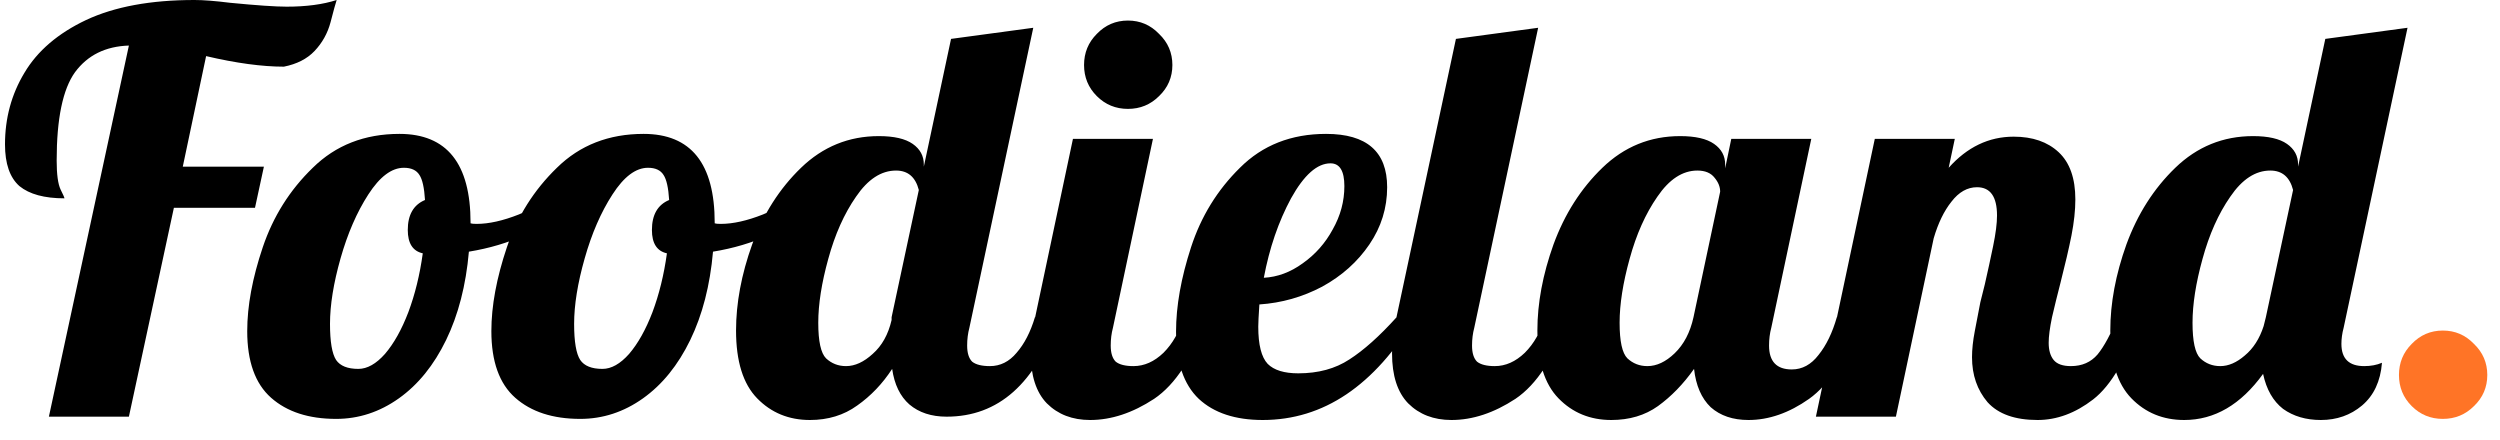
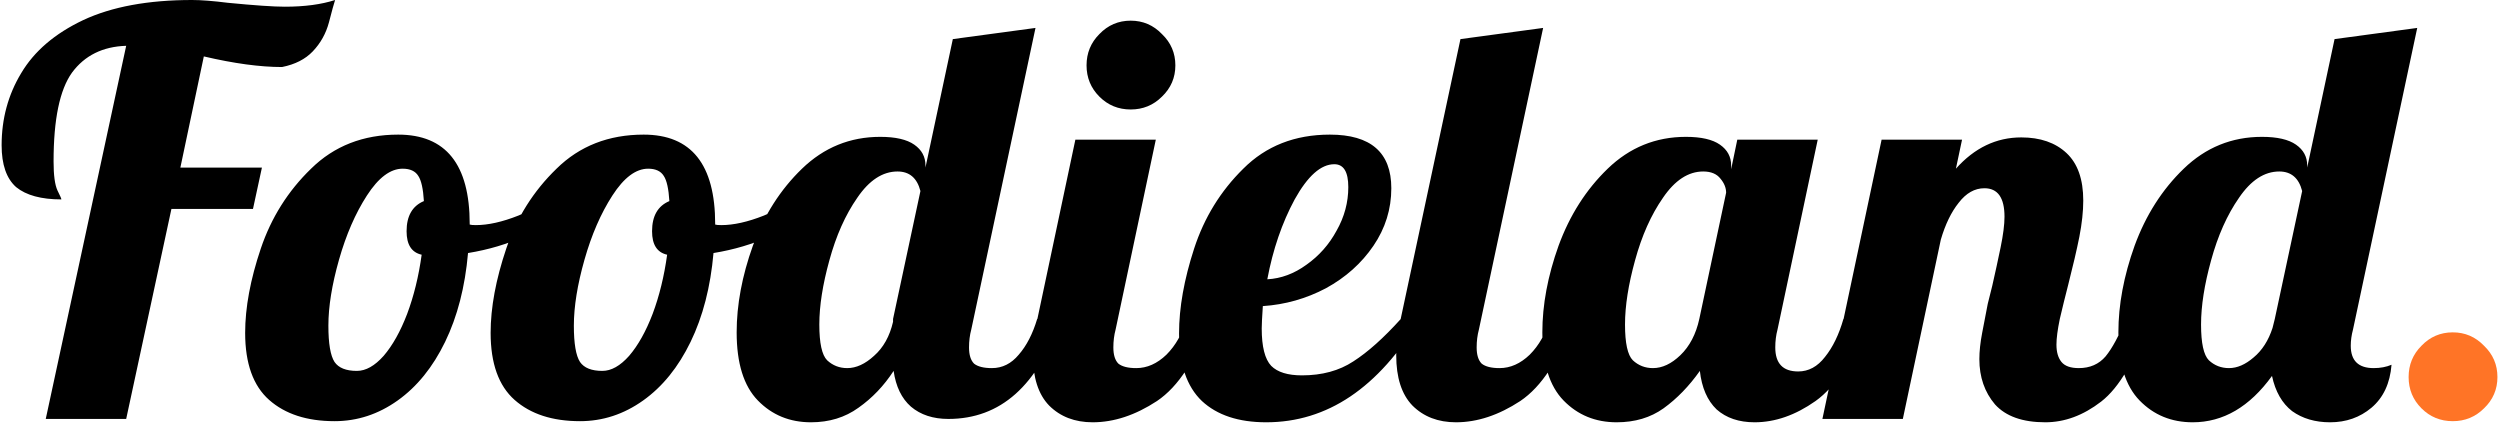
- <svg xmlns="http://www.w3.org/2000/svg" width="108" height="19" viewBox="0 0 108 19" fill="none">
-   <path d="M5.568 1.968C4.56 2 3.784 2.384 3.24 3.12C2.712 3.856 2.448 5.128 2.448 6.936C2.448 7.528 2.504 7.944 2.616 8.184C2.728 8.408 2.784 8.536 2.784 8.568C1.92 8.568 1.272 8.392 0.84 8.04C0.424 7.672 0.216 7.072 0.216 6.24C0.216 5.104 0.496 4.072 1.056 3.144C1.616 2.2 2.504 1.44 3.72 0.864C4.952 0.288 6.512 -1.43051e-06 8.4 -1.43051e-06C8.784 -1.43051e-06 9.296 0.04 9.936 0.12C11.088 0.232 11.904 0.288 12.384 0.288C13.232 0.288 13.952 0.192 14.544 -1.43051e-06C14.496 0.144 14.408 0.464 14.28 0.96C14.152 1.44 13.92 1.856 13.584 2.208C13.264 2.544 12.824 2.768 12.264 2.88C11.32 2.88 10.2 2.728 8.904 2.424L7.896 7.2H11.4L11.016 8.976H7.512L5.568 18H2.112L5.568 1.968ZM14.52 18.096C13.336 18.096 12.4 17.792 11.712 17.184C11.024 16.576 10.68 15.616 10.68 14.304C10.68 13.216 10.904 12.008 11.352 10.68C11.8 9.352 12.52 8.208 13.512 7.248C14.504 6.272 15.752 5.784 17.256 5.784C19.304 5.784 20.328 7.064 20.328 9.624V9.648C20.376 9.664 20.464 9.672 20.592 9.672C21.12 9.672 21.728 9.536 22.416 9.264C23.104 8.976 23.728 8.632 24.288 8.232L24.504 8.88C24.04 9.376 23.432 9.8 22.68 10.152C21.944 10.488 21.136 10.728 20.256 10.872C20.128 12.328 19.8 13.6 19.272 14.688C18.744 15.776 18.064 16.616 17.232 17.208C16.4 17.8 15.496 18.096 14.52 18.096ZM15.48 15.936C15.864 15.936 16.248 15.72 16.632 15.288C17.016 14.84 17.352 14.24 17.64 13.488C17.928 12.72 18.136 11.872 18.264 10.944C17.832 10.848 17.616 10.512 17.616 9.936C17.616 9.28 17.864 8.848 18.36 8.64C18.328 8.112 18.248 7.752 18.12 7.56C17.992 7.352 17.768 7.248 17.448 7.248C16.92 7.248 16.408 7.632 15.912 8.4C15.416 9.168 15.016 10.088 14.712 11.16C14.408 12.232 14.256 13.176 14.256 13.992C14.256 14.76 14.344 15.28 14.52 15.552C14.696 15.808 15.016 15.936 15.48 15.936ZM25.067 18.096C23.883 18.096 22.947 17.792 22.259 17.184C21.57 16.576 21.227 15.616 21.227 14.304C21.227 13.216 21.451 12.008 21.898 10.68C22.346 9.352 23.067 8.208 24.058 7.248C25.05 6.272 26.299 5.784 27.802 5.784C29.851 5.784 30.875 7.064 30.875 9.624V9.648C30.922 9.664 31.011 9.672 31.139 9.672C31.666 9.672 32.275 9.536 32.962 9.264C33.651 8.976 34.275 8.632 34.834 8.232L35.05 8.88C34.587 9.376 33.978 9.8 33.227 10.152C32.49 10.488 31.683 10.728 30.802 10.872C30.674 12.328 30.346 13.6 29.819 14.688C29.291 15.776 28.61 16.616 27.779 17.208C26.947 17.8 26.043 18.096 25.067 18.096ZM26.026 15.936C26.41 15.936 26.794 15.72 27.178 15.288C27.562 14.84 27.898 14.24 28.186 13.488C28.474 12.72 28.683 11.872 28.811 10.944C28.378 10.848 28.163 10.512 28.163 9.936C28.163 9.28 28.41 8.848 28.907 8.64C28.875 8.112 28.794 7.752 28.666 7.56C28.538 7.352 28.314 7.248 27.994 7.248C27.466 7.248 26.954 7.632 26.459 8.4C25.962 9.168 25.562 10.088 25.259 11.16C24.954 12.232 24.802 13.176 24.802 13.992C24.802 14.76 24.89 15.28 25.067 15.552C25.242 15.808 25.562 15.936 26.026 15.936ZM34.989 18.144C34.077 18.144 33.317 17.832 32.709 17.208C32.101 16.584 31.797 15.608 31.797 14.28C31.797 13.096 32.029 11.856 32.493 10.56C32.973 9.248 33.677 8.144 34.605 7.248C35.549 6.336 36.669 5.88 37.965 5.88C38.621 5.88 39.109 5.992 39.429 6.216C39.749 6.44 39.909 6.736 39.909 7.104V7.2L41.085 1.68L44.637 1.2L41.877 14.16C41.813 14.4 41.781 14.656 41.781 14.928C41.781 15.248 41.853 15.48 41.997 15.624C42.157 15.752 42.413 15.816 42.765 15.816C43.213 15.816 43.597 15.624 43.917 15.24C44.253 14.856 44.517 14.344 44.709 13.704H45.717C44.741 16.568 43.133 18 40.893 18C40.237 18 39.701 17.824 39.285 17.472C38.885 17.12 38.637 16.608 38.541 15.936C38.125 16.576 37.621 17.104 37.029 17.52C36.453 17.936 35.773 18.144 34.989 18.144ZM36.549 15.816C36.933 15.816 37.317 15.64 37.701 15.288C38.101 14.936 38.373 14.448 38.517 13.824V13.704L39.693 8.208C39.549 7.648 39.221 7.368 38.709 7.368C38.069 7.368 37.493 7.744 36.981 8.496C36.469 9.232 36.069 10.128 35.781 11.184C35.493 12.224 35.349 13.144 35.349 13.944C35.349 14.744 35.461 15.256 35.685 15.48C35.925 15.704 36.213 15.816 36.549 15.816ZM48.727 4.704C48.199 4.704 47.751 4.52 47.383 4.152C47.015 3.784 46.831 3.336 46.831 2.808C46.831 2.28 47.015 1.832 47.383 1.464C47.751 1.08 48.199 0.888 48.727 0.888C49.255 0.888 49.703 1.08 50.071 1.464C50.455 1.832 50.647 2.28 50.647 2.808C50.647 3.336 50.455 3.784 50.071 4.152C49.703 4.52 49.255 4.704 48.727 4.704ZM47.095 18.144C46.327 18.144 45.703 17.904 45.223 17.424C44.759 16.944 44.527 16.224 44.527 15.264C44.527 14.864 44.591 14.344 44.719 13.704L46.351 6H49.807L48.079 14.16C48.015 14.4 47.983 14.656 47.983 14.928C47.983 15.248 48.055 15.48 48.199 15.624C48.359 15.752 48.615 15.816 48.967 15.816C49.431 15.816 49.863 15.624 50.263 15.24C50.663 14.84 50.951 14.328 51.127 13.704H52.135C51.543 15.432 50.783 16.608 49.855 17.232C48.927 17.84 48.007 18.144 47.095 18.144ZM54.549 18.144C53.365 18.144 52.445 17.84 51.789 17.232C51.133 16.608 50.805 15.64 50.805 14.328C50.805 13.224 51.021 12.008 51.453 10.68C51.885 9.352 52.589 8.208 53.565 7.248C54.541 6.272 55.781 5.784 57.285 5.784C59.045 5.784 59.925 6.552 59.925 8.088C59.925 8.984 59.669 9.808 59.157 10.56C58.645 11.312 57.965 11.92 57.117 12.384C56.269 12.832 55.365 13.088 54.405 13.152C54.373 13.632 54.357 13.952 54.357 14.112C54.357 14.896 54.493 15.432 54.765 15.72C55.037 15.992 55.477 16.128 56.085 16.128C56.949 16.128 57.685 15.928 58.293 15.528C58.917 15.128 59.597 14.52 60.333 13.704H61.149C59.373 16.664 57.173 18.144 54.549 18.144ZM54.597 12C55.189 11.968 55.749 11.76 56.277 11.376C56.821 10.992 57.253 10.504 57.573 9.912C57.909 9.32 58.077 8.696 58.077 8.04C58.077 7.384 57.877 7.056 57.477 7.056C56.901 7.056 56.333 7.56 55.773 8.568C55.229 9.576 54.837 10.72 54.597 12ZM62.704 18.144C61.936 18.144 61.312 17.904 60.832 17.424C60.368 16.944 60.136 16.224 60.136 15.264C60.136 14.864 60.2 14.344 60.328 13.704L62.896 1.68L66.448 1.2L63.688 14.16C63.624 14.4 63.592 14.656 63.592 14.928C63.592 15.248 63.664 15.48 63.808 15.624C63.968 15.752 64.224 15.816 64.576 15.816C65.04 15.816 65.472 15.624 65.872 15.24C66.272 14.84 66.56 14.328 66.736 13.704H67.744C67.152 15.432 66.392 16.608 65.464 17.232C64.536 17.84 63.616 18.144 62.704 18.144ZM69.607 18.144C68.695 18.144 67.935 17.832 67.327 17.208C66.719 16.584 66.415 15.608 66.415 14.28C66.415 13.096 66.647 11.856 67.111 10.56C67.591 9.248 68.295 8.144 69.223 7.248C70.167 6.336 71.287 5.88 72.583 5.88C73.239 5.88 73.727 5.992 74.047 6.216C74.367 6.44 74.527 6.736 74.527 7.104V7.272L74.791 6H78.247L76.519 14.16C76.455 14.4 76.423 14.656 76.423 14.928C76.423 15.616 76.751 15.96 77.407 15.96C77.855 15.96 78.239 15.752 78.559 15.336C78.895 14.92 79.159 14.376 79.351 13.704H80.359C79.767 15.432 79.031 16.608 78.151 17.232C77.287 17.84 76.415 18.144 75.535 18.144C74.863 18.144 74.319 17.96 73.903 17.592C73.503 17.208 73.263 16.656 73.183 15.936C72.719 16.592 72.199 17.128 71.623 17.544C71.063 17.944 70.391 18.144 69.607 18.144ZM71.167 15.816C71.567 15.816 71.959 15.632 72.343 15.264C72.743 14.88 73.015 14.36 73.159 13.704L74.311 8.28C74.311 8.072 74.231 7.872 74.071 7.68C73.911 7.472 73.663 7.368 73.327 7.368C72.687 7.368 72.111 7.744 71.599 8.496C71.087 9.232 70.687 10.128 70.399 11.184C70.111 12.224 69.967 13.144 69.967 13.944C69.967 14.744 70.079 15.256 70.303 15.48C70.543 15.704 70.831 15.816 71.167 15.816ZM88.023 18.144C87.047 18.144 86.327 17.888 85.863 17.376C85.415 16.848 85.191 16.2 85.191 15.432C85.191 15.096 85.231 14.72 85.311 14.304C85.391 13.872 85.471 13.456 85.551 13.056C85.647 12.656 85.711 12.4 85.743 12.288C85.871 11.728 85.991 11.176 86.103 10.632C86.215 10.088 86.271 9.648 86.271 9.312C86.271 8.496 85.983 8.088 85.407 8.088C84.991 8.088 84.623 8.296 84.303 8.712C83.983 9.112 83.727 9.64 83.535 10.296L81.903 18H78.447L80.991 6H84.447L84.183 7.248C84.983 6.352 85.919 5.904 86.991 5.904C87.807 5.904 88.455 6.128 88.935 6.576C89.415 7.024 89.655 7.704 89.655 8.616C89.655 9.08 89.599 9.6 89.487 10.176C89.375 10.736 89.215 11.424 89.007 12.24C88.879 12.736 88.759 13.224 88.647 13.704C88.551 14.168 88.503 14.536 88.503 14.808C88.503 15.128 88.575 15.376 88.719 15.552C88.863 15.728 89.111 15.816 89.463 15.816C89.943 15.816 90.327 15.648 90.615 15.312C90.903 14.96 91.191 14.424 91.479 13.704H92.487C91.895 15.464 91.207 16.648 90.423 17.256C89.655 17.848 88.855 18.144 88.023 18.144ZM94.357 18.144C93.445 18.144 92.685 17.832 92.077 17.208C91.469 16.584 91.165 15.608 91.165 14.28C91.165 13.096 91.397 11.856 91.861 10.56C92.341 9.248 93.045 8.144 93.973 7.248C94.917 6.336 96.037 5.88 97.333 5.88C97.989 5.88 98.477 5.992 98.797 6.216C99.117 6.44 99.277 6.736 99.277 7.104V7.2L100.453 1.68L104.005 1.2L101.245 14.16C101.181 14.4 101.149 14.632 101.149 14.856C101.149 15.496 101.477 15.816 102.133 15.816C102.421 15.816 102.677 15.768 102.901 15.672C102.837 16.472 102.549 17.088 102.037 17.52C101.541 17.936 100.949 18.144 100.261 18.144C99.621 18.144 99.077 17.984 98.629 17.664C98.197 17.328 97.909 16.824 97.765 16.152C96.805 17.48 95.669 18.144 94.357 18.144ZM95.917 15.816C96.269 15.816 96.621 15.664 96.973 15.36C97.341 15.056 97.613 14.632 97.789 14.088L97.885 13.704L99.061 8.208C98.917 7.648 98.589 7.368 98.077 7.368C97.437 7.368 96.861 7.744 96.349 8.496C95.837 9.232 95.437 10.128 95.149 11.184C94.861 12.224 94.717 13.144 94.717 13.944C94.717 14.744 94.829 15.256 95.053 15.48C95.293 15.704 95.581 15.816 95.917 15.816Z" fill="black" />
-   <path d="M105.531 18.096C105.003 18.096 104.555 17.912 104.187 17.544C103.819 17.176 103.635 16.728 103.635 16.2C103.635 15.672 103.819 15.224 104.187 14.856C104.555 14.472 105.003 14.28 105.531 14.28C106.059 14.28 106.507 14.472 106.875 14.856C107.259 15.224 107.451 15.672 107.451 16.2C107.451 16.728 107.259 17.176 106.875 17.544C106.507 17.912 106.059 18.096 105.531 18.096Z" fill="#FF7426" />
+ <svg xmlns="http://www.w3.org/2000/svg" width="734" height="124" viewBox="0 0 734 124" fill="none">
+   <path d="M37.048 13.448C30.16 13.667 24.857 16.291 21.14 21.32C17.532 26.349 15.728 35.041 15.728 47.396C15.728 51.441 16.111 54.284 16.876 55.924C17.641 57.455 18.024 58.329 18.024 58.548C12.12 58.548 7.692 57.345 4.74 54.94C1.897 52.425 0.476 48.325 0.476 42.64C0.476 34.877 2.389 27.825 6.216 21.484C10.043 15.033 16.111 9.84 24.42 5.904C32.839 1.968 43.499 -9.77516e-06 56.4 -9.77516e-06C59.024 -9.77516e-06 62.523 0.273 66.896 0.82C74.768 1.585 80.344 1.968 83.624 1.968C89.419 1.968 94.339 1.312 98.384 -9.77516e-06C98.056 0.984 97.455 3.171 96.58 6.56C95.705 9.84 94.12 12.683 91.824 15.088C89.637 17.384 86.631 18.915 82.804 19.68C76.353 19.68 68.7 18.641 59.844 16.564L52.956 49.2H76.9L74.276 61.336H50.332L37.048 123H13.432L37.048 13.448ZM98.217 123.656C90.127 123.656 83.731 121.579 79.029 117.424C74.328 113.269 71.977 106.709 71.977 97.744C71.977 90.309 73.508 82.055 76.569 72.98C79.631 63.905 84.551 56.088 91.329 49.528C98.108 42.859 106.636 39.524 116.913 39.524C130.908 39.524 137.905 48.271 137.905 65.764V65.928C138.233 66.037 138.835 66.092 139.709 66.092C143.317 66.092 147.472 65.163 152.173 63.304C156.875 61.336 161.139 58.985 164.965 56.252L166.441 60.68C163.271 64.069 159.116 66.967 153.977 69.372C148.948 71.668 143.427 73.308 137.413 74.292C136.539 84.241 134.297 92.933 130.689 100.368C127.081 107.803 122.435 113.543 116.749 117.588C111.064 121.633 104.887 123.656 98.217 123.656ZM104.777 108.896C107.401 108.896 110.025 107.42 112.649 104.468C115.273 101.407 117.569 97.307 119.537 92.168C121.505 86.92 122.927 81.125 123.801 74.784C120.849 74.128 119.373 71.832 119.373 67.896C119.373 63.413 121.068 60.461 124.457 59.04C124.239 55.432 123.692 52.972 122.817 51.66C121.943 50.239 120.412 49.528 118.225 49.528C114.617 49.528 111.119 52.152 107.729 57.4C104.34 62.648 101.607 68.935 99.529 76.26C97.452 83.585 96.413 90.036 96.413 95.612C96.413 100.86 97.015 104.413 98.217 106.272C99.42 108.021 101.607 108.896 104.777 108.896ZM170.288 123.656C162.197 123.656 155.801 121.579 151.1 117.424C146.398 113.269 144.048 106.709 144.048 97.744C144.048 90.309 145.578 82.055 148.64 72.98C151.701 63.905 156.621 56.088 163.4 49.528C170.178 42.859 178.706 39.524 188.984 39.524C202.978 39.524 209.976 48.271 209.976 65.764V65.928C210.304 66.037 210.905 66.092 211.78 66.092C215.388 66.092 219.542 65.163 224.244 63.304C228.945 61.336 233.209 58.985 237.036 56.252L238.512 60.68C235.341 64.069 231.186 66.967 226.048 69.372C221.018 71.668 215.497 73.308 209.484 74.292C208.609 84.241 206.368 92.933 202.76 100.368C199.152 107.803 194.505 113.543 188.82 117.588C183.134 121.633 176.957 123.656 170.288 123.656ZM176.848 108.896C179.472 108.896 182.096 107.42 184.72 104.468C187.344 101.407 189.64 97.307 191.608 92.168C193.576 86.92 194.997 81.125 195.872 74.784C192.92 74.128 191.444 71.832 191.444 67.896C191.444 63.413 193.138 60.461 196.528 59.04C196.309 55.432 195.762 52.972 194.888 51.66C194.013 50.239 192.482 49.528 190.296 49.528C186.688 49.528 183.189 52.152 179.8 57.4C176.41 62.648 173.677 68.935 171.6 76.26C169.522 83.585 168.484 90.036 168.484 95.612C168.484 100.86 169.085 104.413 170.288 106.272C171.49 108.021 173.677 108.896 176.848 108.896ZM238.094 123.984C231.862 123.984 226.669 121.852 222.514 117.588C218.359 113.324 216.282 106.655 216.282 97.58C216.282 89.489 217.867 81.016 221.038 72.16C224.318 63.195 229.129 55.651 235.47 49.528C241.921 43.296 249.574 40.18 258.43 40.18C262.913 40.18 266.247 40.945 268.434 42.476C270.621 44.007 271.714 46.029 271.714 48.544V49.2L279.75 11.48L304.022 8.2L285.162 96.76C284.725 98.4 284.506 100.149 284.506 102.008C284.506 104.195 284.998 105.78 285.982 106.764C287.075 107.639 288.825 108.076 291.23 108.076C294.291 108.076 296.915 106.764 299.102 104.14C301.398 101.516 303.202 98.017 304.514 93.644H311.402C304.733 113.215 293.745 123 278.438 123C273.955 123 270.293 121.797 267.45 119.392C264.717 116.987 263.022 113.488 262.366 108.896C259.523 113.269 256.079 116.877 252.034 119.72C248.098 122.563 243.451 123.984 238.094 123.984ZM248.754 108.076C251.378 108.076 254.002 106.873 256.626 104.468C259.359 102.063 261.218 98.728 262.202 94.464V93.644L270.238 56.088C269.254 52.261 267.013 50.348 263.514 50.348C259.141 50.348 255.205 52.917 251.706 58.056C248.207 63.085 245.474 69.208 243.506 76.424C241.538 83.531 240.554 89.817 240.554 95.284C240.554 100.751 241.319 104.249 242.85 105.78C244.49 107.311 246.458 108.076 248.754 108.076ZM331.966 32.144C328.358 32.144 325.297 30.887 322.782 28.372C320.267 25.857 319.01 22.796 319.01 19.188C319.01 15.58 320.267 12.519 322.782 10.004C325.297 7.38 328.358 6.068 331.966 6.068C335.574 6.068 338.635 7.38 341.15 10.004C343.774 12.519 345.086 15.58 345.086 19.188C345.086 22.796 343.774 25.857 341.15 28.372C338.635 30.887 335.574 32.144 331.966 32.144ZM320.814 123.984C315.566 123.984 311.302 122.344 308.022 119.064C304.851 115.784 303.266 110.864 303.266 104.304C303.266 101.571 303.703 98.017 304.578 93.644L315.73 41H339.346L327.538 96.76C327.101 98.4 326.882 100.149 326.882 102.008C326.882 104.195 327.374 105.78 328.358 106.764C329.451 107.639 331.201 108.076 333.606 108.076C336.777 108.076 339.729 106.764 342.462 104.14C345.195 101.407 347.163 97.908 348.366 93.644H355.254C351.209 105.452 346.015 113.488 339.674 117.752C333.333 121.907 327.046 123.984 320.814 123.984ZM371.753 123.984C363.662 123.984 357.375 121.907 352.893 117.752C348.41 113.488 346.169 106.873 346.169 97.908C346.169 90.364 347.645 82.055 350.597 72.98C353.549 63.905 358.359 56.088 365.029 49.528C371.698 42.859 380.171 39.524 390.449 39.524C402.475 39.524 408.489 44.772 408.489 55.268C408.489 61.391 406.739 67.021 403.241 72.16C399.742 77.299 395.095 81.453 389.301 84.624C383.506 87.685 377.329 89.435 370.769 89.872C370.55 93.152 370.441 95.339 370.441 96.432C370.441 101.789 371.37 105.452 373.229 107.42C375.087 109.279 378.094 110.208 382.249 110.208C388.153 110.208 393.182 108.841 397.337 106.108C401.601 103.375 406.247 99.22 411.277 93.644H416.853C404.717 113.871 389.683 123.984 371.753 123.984ZM372.081 82C376.126 81.781 379.953 80.36 383.561 77.736C387.278 75.112 390.23 71.777 392.417 67.732C394.713 63.687 395.861 59.423 395.861 54.94C395.861 50.457 394.494 48.216 391.761 48.216C387.825 48.216 383.943 51.66 380.117 58.548C376.399 65.436 373.721 73.253 372.081 82ZM427.478 123.984C422.23 123.984 417.966 122.344 414.686 119.064C411.516 115.784 409.93 110.864 409.93 104.304C409.93 101.571 410.368 98.017 411.242 93.644L428.79 11.48L453.062 8.2L434.202 96.76C433.765 98.4 433.546 100.149 433.546 102.008C433.546 104.195 434.038 105.78 435.022 106.764C436.116 107.639 437.865 108.076 440.27 108.076C443.441 108.076 446.393 106.764 449.126 104.14C451.86 101.407 453.828 97.908 455.03 93.644H461.918C457.873 105.452 452.68 113.488 446.338 117.752C439.997 121.907 433.71 123.984 427.478 123.984ZM474.645 123.984C468.413 123.984 463.22 121.852 459.065 117.588C454.91 113.324 452.833 106.655 452.833 97.58C452.833 89.489 454.418 81.016 457.589 72.16C460.869 63.195 465.68 55.651 472.021 49.528C478.472 43.296 486.125 40.18 494.981 40.18C499.464 40.18 502.798 40.945 504.985 42.476C507.172 44.007 508.265 46.029 508.265 48.544V49.692L510.069 41H533.685L521.877 96.76C521.44 98.4 521.221 100.149 521.221 102.008C521.221 106.709 523.462 109.06 527.945 109.06C531.006 109.06 533.63 107.639 535.817 104.796C538.113 101.953 539.917 98.236 541.229 93.644H548.117C544.072 105.452 539.042 113.488 533.029 117.752C527.125 121.907 521.166 123.984 515.153 123.984C510.561 123.984 506.844 122.727 504.001 120.212C501.268 117.588 499.628 113.816 499.081 108.896C495.91 113.379 492.357 117.041 488.421 119.884C484.594 122.617 480.002 123.984 474.645 123.984ZM485.305 108.076C488.038 108.076 490.717 106.819 493.341 104.304C496.074 101.68 497.933 98.127 498.917 93.644L506.789 56.58C506.789 55.159 506.242 53.792 505.149 52.48C504.056 51.059 502.361 50.348 500.065 50.348C495.692 50.348 491.756 52.917 488.257 58.056C484.758 63.085 482.025 69.208 480.057 76.424C478.089 83.531 477.105 89.817 477.105 95.284C477.105 100.751 477.87 104.249 479.401 105.78C481.041 107.311 483.009 108.076 485.305 108.076ZM600.493 123.984C593.824 123.984 588.904 122.235 585.733 118.736C582.672 115.128 581.141 110.7 581.141 105.452C581.141 103.156 581.414 100.587 581.961 97.744C582.508 94.792 583.054 91.949 583.601 89.216C584.257 86.483 584.694 84.733 584.913 83.968C585.788 80.141 586.608 76.369 587.373 72.652C588.138 68.935 588.521 65.928 588.521 63.632C588.521 58.056 586.553 55.268 582.617 55.268C579.774 55.268 577.26 56.689 575.073 59.532C572.886 62.265 571.137 65.873 569.825 70.356L558.673 123H535.057L552.441 41H576.057L574.253 49.528C579.72 43.405 586.116 40.344 593.441 40.344C599.017 40.344 603.445 41.875 606.725 44.936C610.005 47.997 611.645 52.644 611.645 58.876C611.645 62.047 611.262 65.6 610.497 69.536C609.732 73.363 608.638 78.064 607.217 83.64C606.342 87.029 605.522 90.364 604.757 93.644C604.101 96.815 603.773 99.329 603.773 101.188C603.773 103.375 604.265 105.069 605.249 106.272C606.233 107.475 607.928 108.076 610.333 108.076C613.613 108.076 616.237 106.928 618.205 104.632C620.173 102.227 622.141 98.564 624.109 93.644H630.997C626.952 105.671 622.25 113.761 616.893 117.916C611.645 121.961 606.178 123.984 600.493 123.984ZM643.77 123.984C637.538 123.984 632.345 121.852 628.19 117.588C624.035 113.324 621.958 106.655 621.958 97.58C621.958 89.489 623.543 81.016 626.714 72.16C629.994 63.195 634.805 55.651 641.146 49.528C647.597 43.296 655.25 40.18 664.106 40.18C668.589 40.18 671.923 40.945 674.11 42.476C676.297 44.007 677.39 46.029 677.39 48.544V49.2L685.426 11.48L709.698 8.2L690.838 96.76C690.401 98.4 690.182 99.985 690.182 101.516C690.182 105.889 692.423 108.076 696.906 108.076C698.874 108.076 700.623 107.748 702.154 107.092C701.717 112.559 699.749 116.768 696.25 119.72C692.861 122.563 688.815 123.984 684.114 123.984C679.741 123.984 676.023 122.891 672.962 120.704C670.01 118.408 668.042 114.964 667.058 110.372C660.498 119.447 652.735 123.984 643.77 123.984ZM654.43 108.076C656.835 108.076 659.241 107.037 661.646 104.96C664.161 102.883 666.019 99.985 667.222 96.268L667.878 93.644L675.914 56.088C674.93 52.261 672.689 50.348 669.19 50.348C664.817 50.348 660.881 52.917 657.382 58.056C653.883 63.085 651.15 69.208 649.182 76.424C647.214 83.531 646.23 89.817 646.23 95.284C646.23 100.751 646.995 104.249 648.526 105.78C650.166 107.311 652.134 108.076 654.43 108.076Z" fill="black" />
+   <path d="M720.126 123.656C716.518 123.656 713.457 122.399 710.942 119.884C708.427 117.369 707.17 114.308 707.17 110.7C707.17 107.092 708.427 104.031 710.942 101.516C713.457 98.892 716.518 97.58 720.126 97.58C723.734 97.58 726.795 98.892 729.31 101.516C731.934 104.031 733.246 107.092 733.246 110.7C733.246 114.308 731.934 117.369 729.31 119.884C726.795 122.399 723.734 123.656 720.126 123.656Z" fill="#FF7426" />
</svg>
